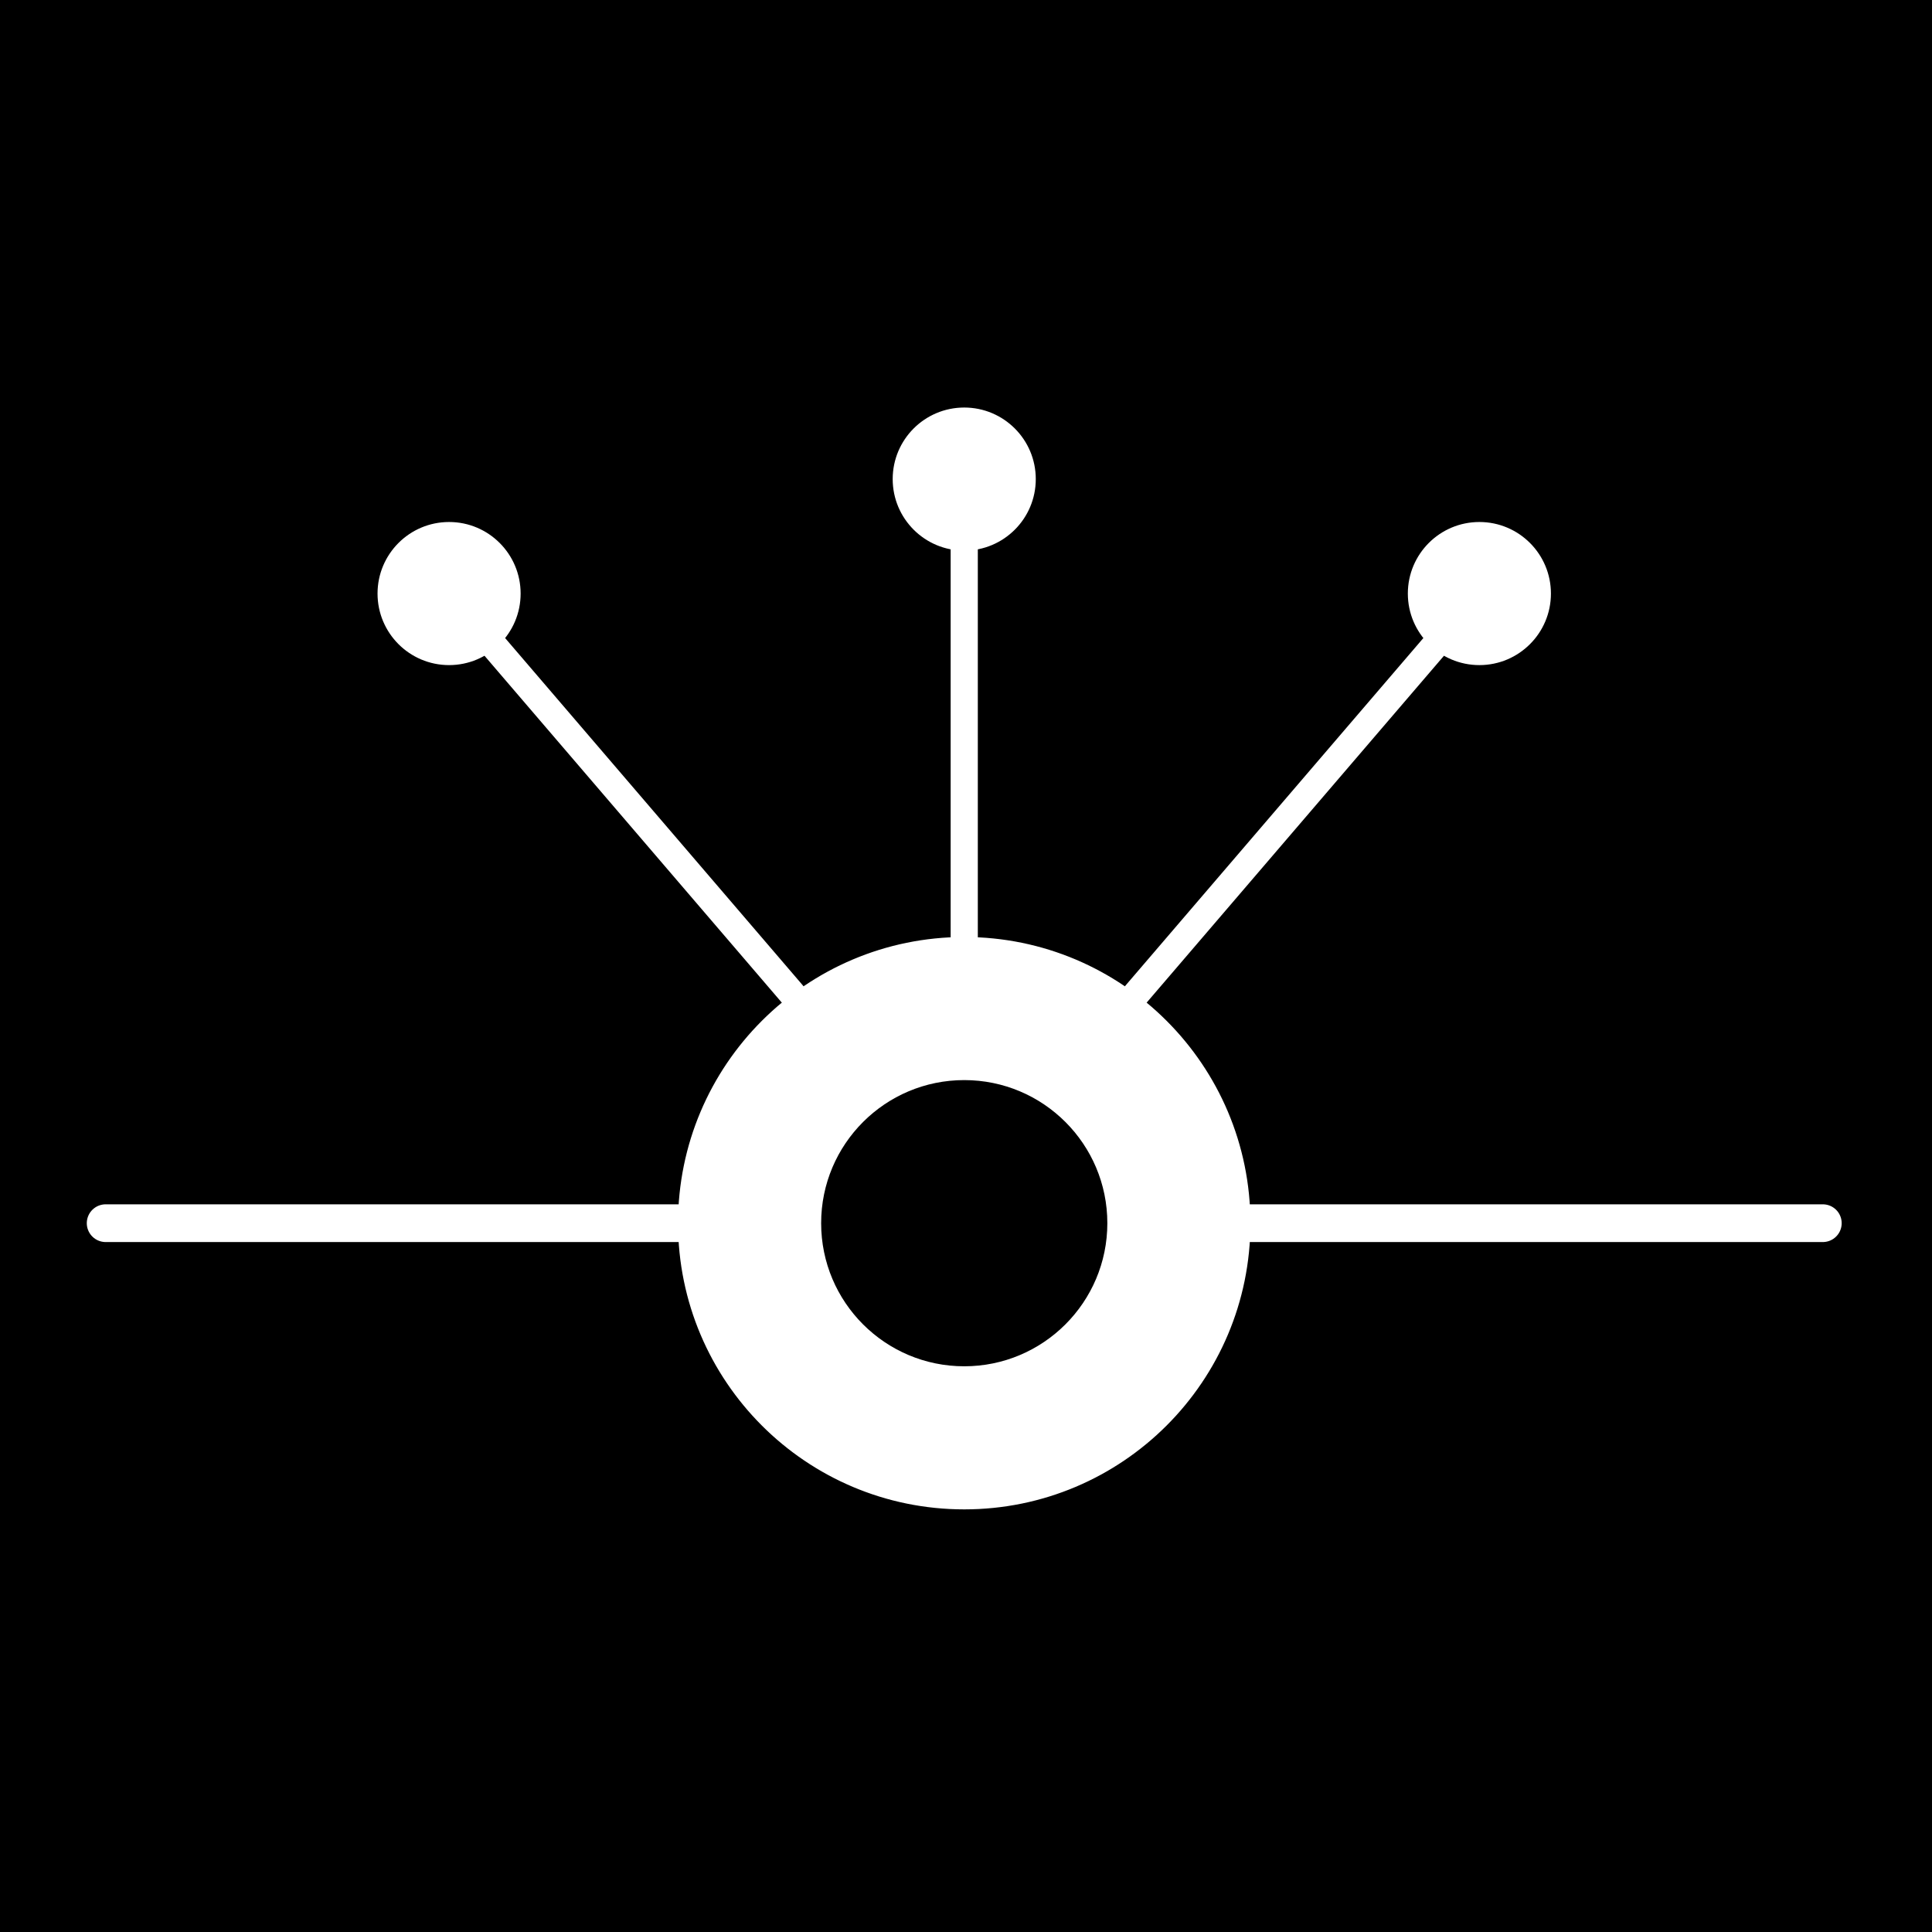
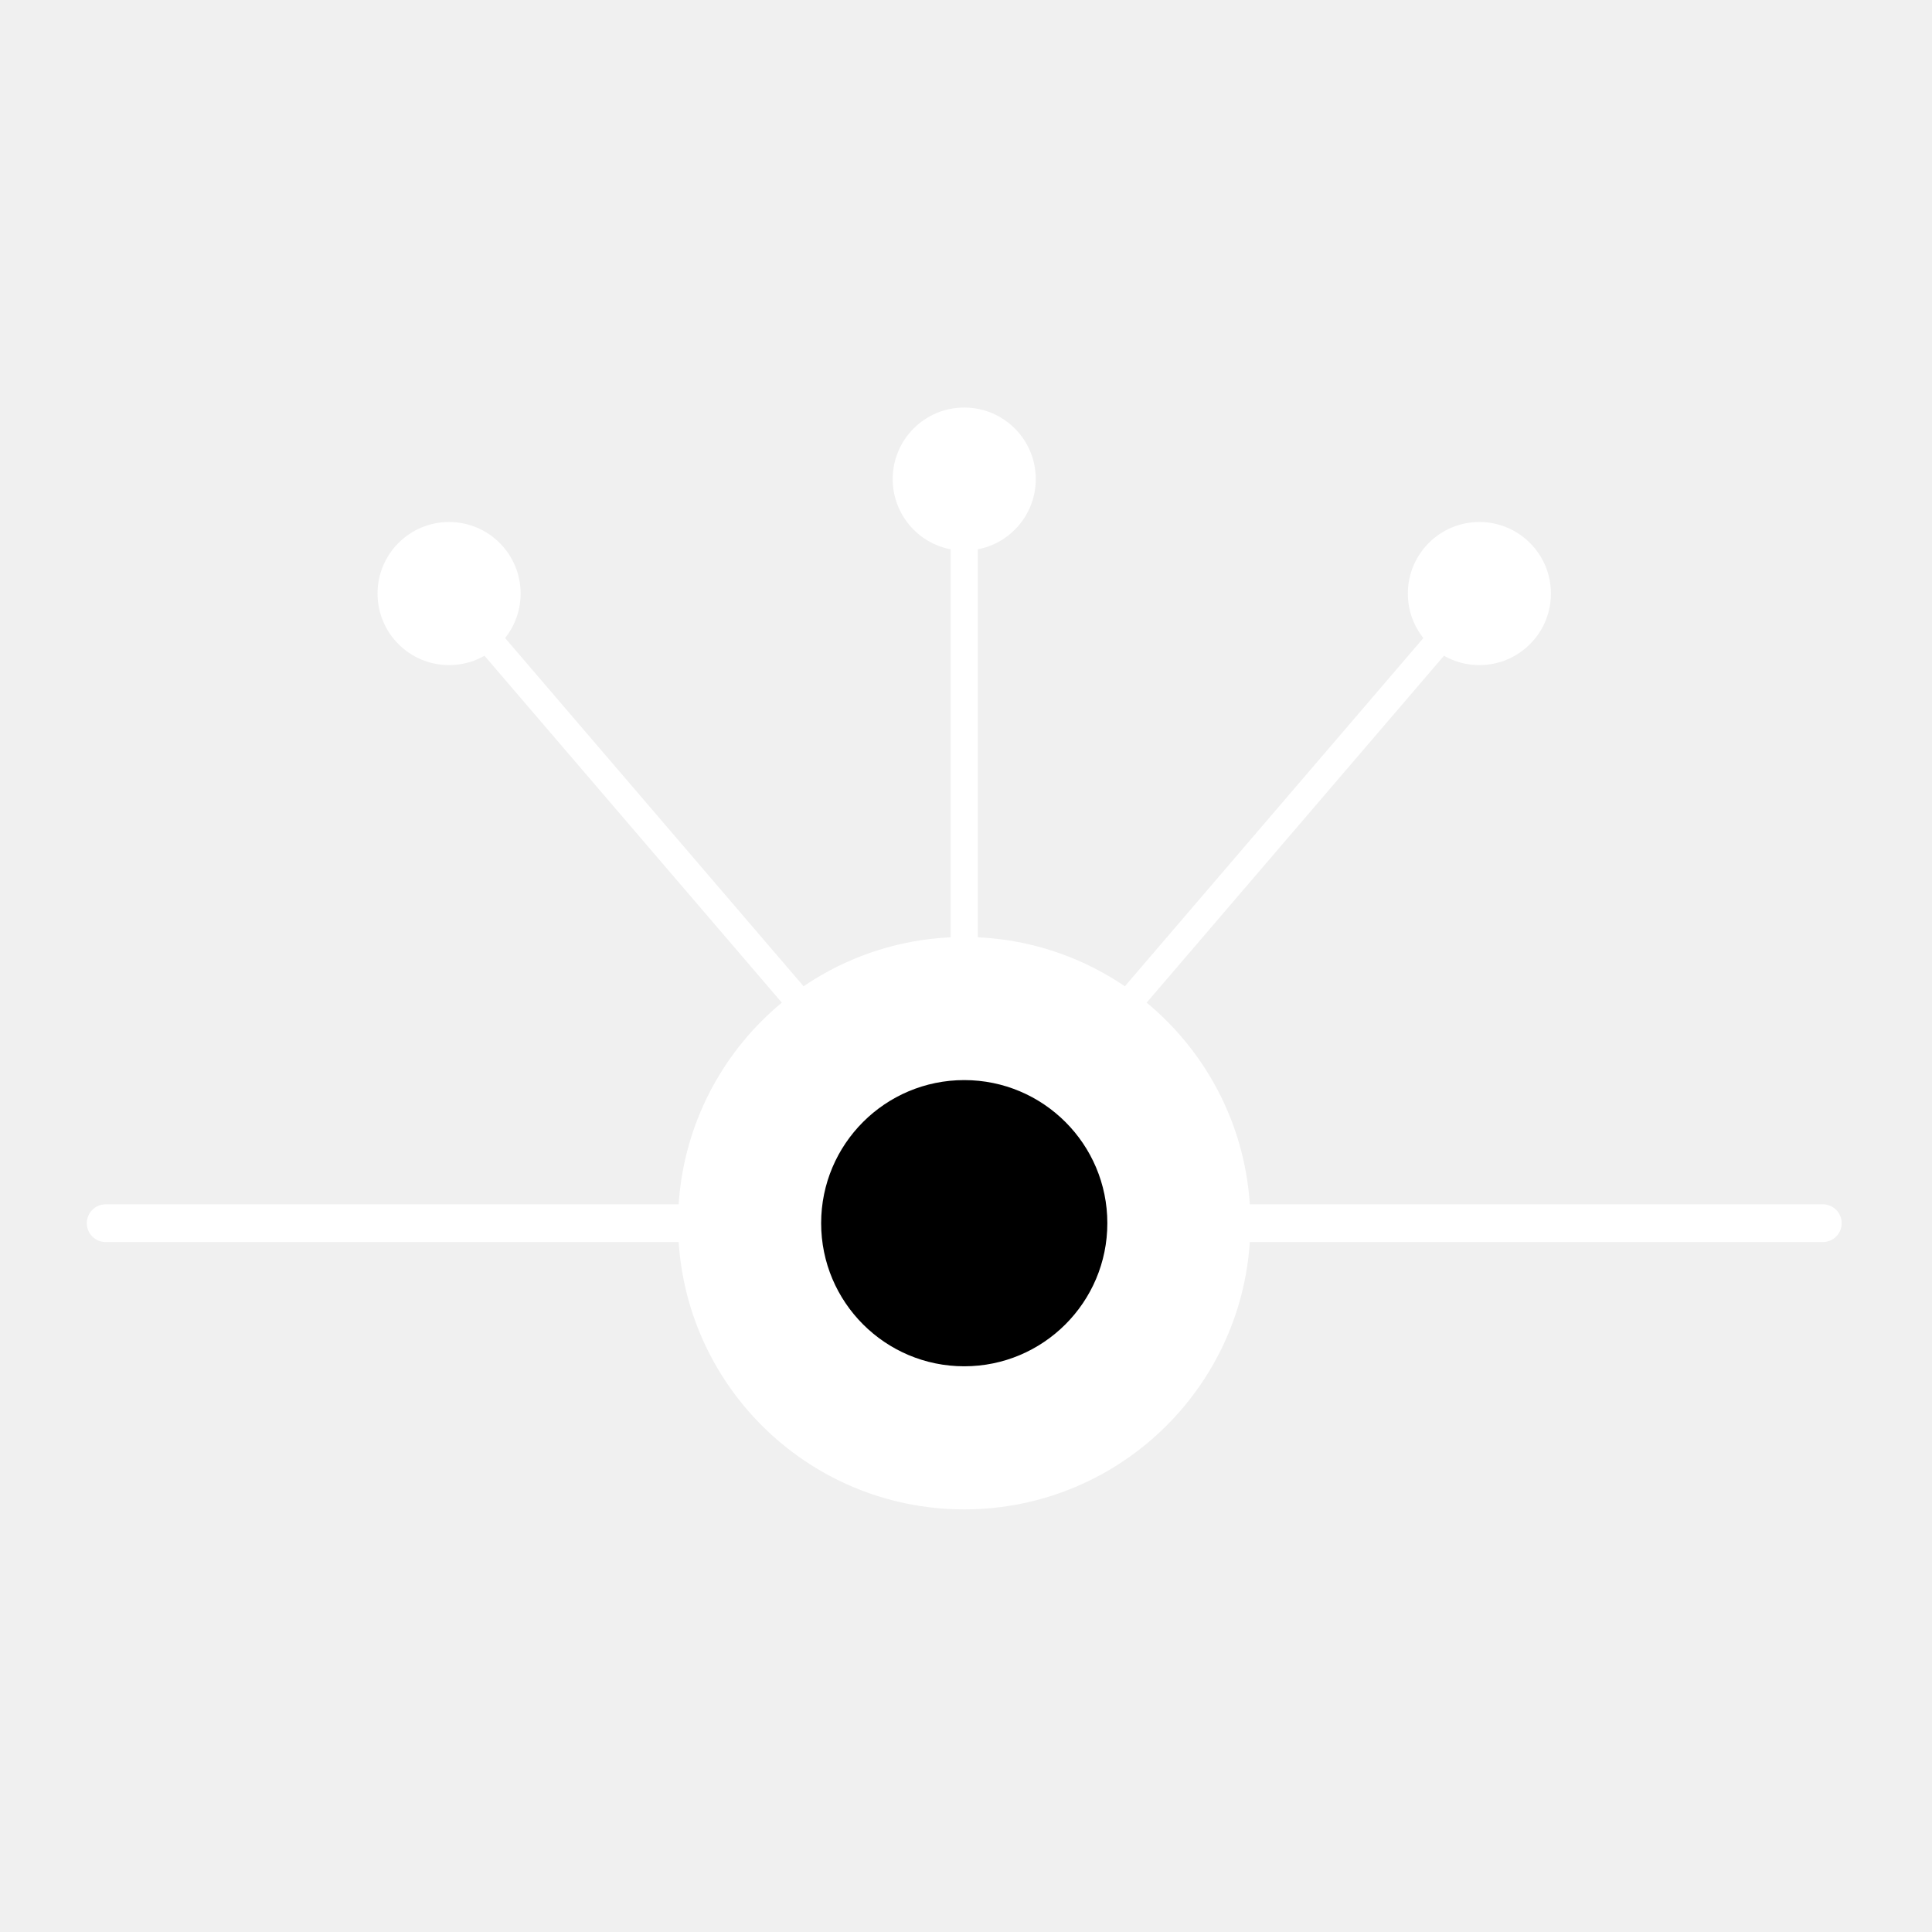
<svg xmlns="http://www.w3.org/2000/svg" width="128" height="128" viewBox="0 0 128 128" fill="none">
-   <rect width="128" height="128" fill="black" />
  <path d="M63.883 62.578C74.079 62.578 82.344 70.843 82.344 81.039C82.344 91.235 74.079 99.5 63.883 99.5C53.687 99.5 45.422 91.235 45.422 81.039C45.422 70.843 53.687 62.578 63.883 62.578Z" fill="white" stroke="white" />
  <path d="M63.883 90.52C69.119 90.52 73.364 86.275 73.364 81.039C73.364 75.803 69.119 71.559 63.883 71.559C58.647 71.559 54.403 75.803 54.403 81.039C54.403 86.275 58.647 90.52 63.883 90.52Z" fill="black" />
  <path d="M7 81.039H44.922" stroke="white" stroke-width="2.5" stroke-linecap="round" />
  <path d="M82.844 81.039H120.766" stroke="white" stroke-width="2.5" stroke-linecap="round" />
  <path d="M75.26 65.87L98.013 39.325" stroke="white" stroke-width="1.8" stroke-linecap="round" />
  <path d="M63.883 62.078V31.74" stroke="white" stroke-width="1.8" stroke-linecap="round" />
  <path d="M52.506 65.87L29.753 39.325" stroke="white" stroke-width="1.8" stroke-linecap="round" />
  <path d="M98.013 35.084C100.355 35.084 102.253 36.983 102.253 39.325C102.253 41.666 100.355 43.565 98.013 43.565C95.671 43.565 93.773 41.666 93.773 39.325C93.773 36.983 95.671 35.084 98.013 35.084Z" fill="white" stroke="white" />
  <path d="M63.883 27.5C66.225 27.5 68.123 29.398 68.123 31.74C68.123 34.082 66.225 35.98 63.883 35.98C61.541 35.98 59.643 34.082 59.643 31.74C59.643 29.398 61.541 27.5 63.883 27.5Z" fill="white" stroke="white" />
  <path d="M29.753 35.084C32.095 35.084 33.993 36.983 33.993 39.325C33.993 41.666 32.095 43.565 29.753 43.565C27.411 43.565 25.513 41.666 25.513 39.325C25.513 36.983 27.411 35.084 29.753 35.084Z" fill="white" stroke="white" />
</svg>
